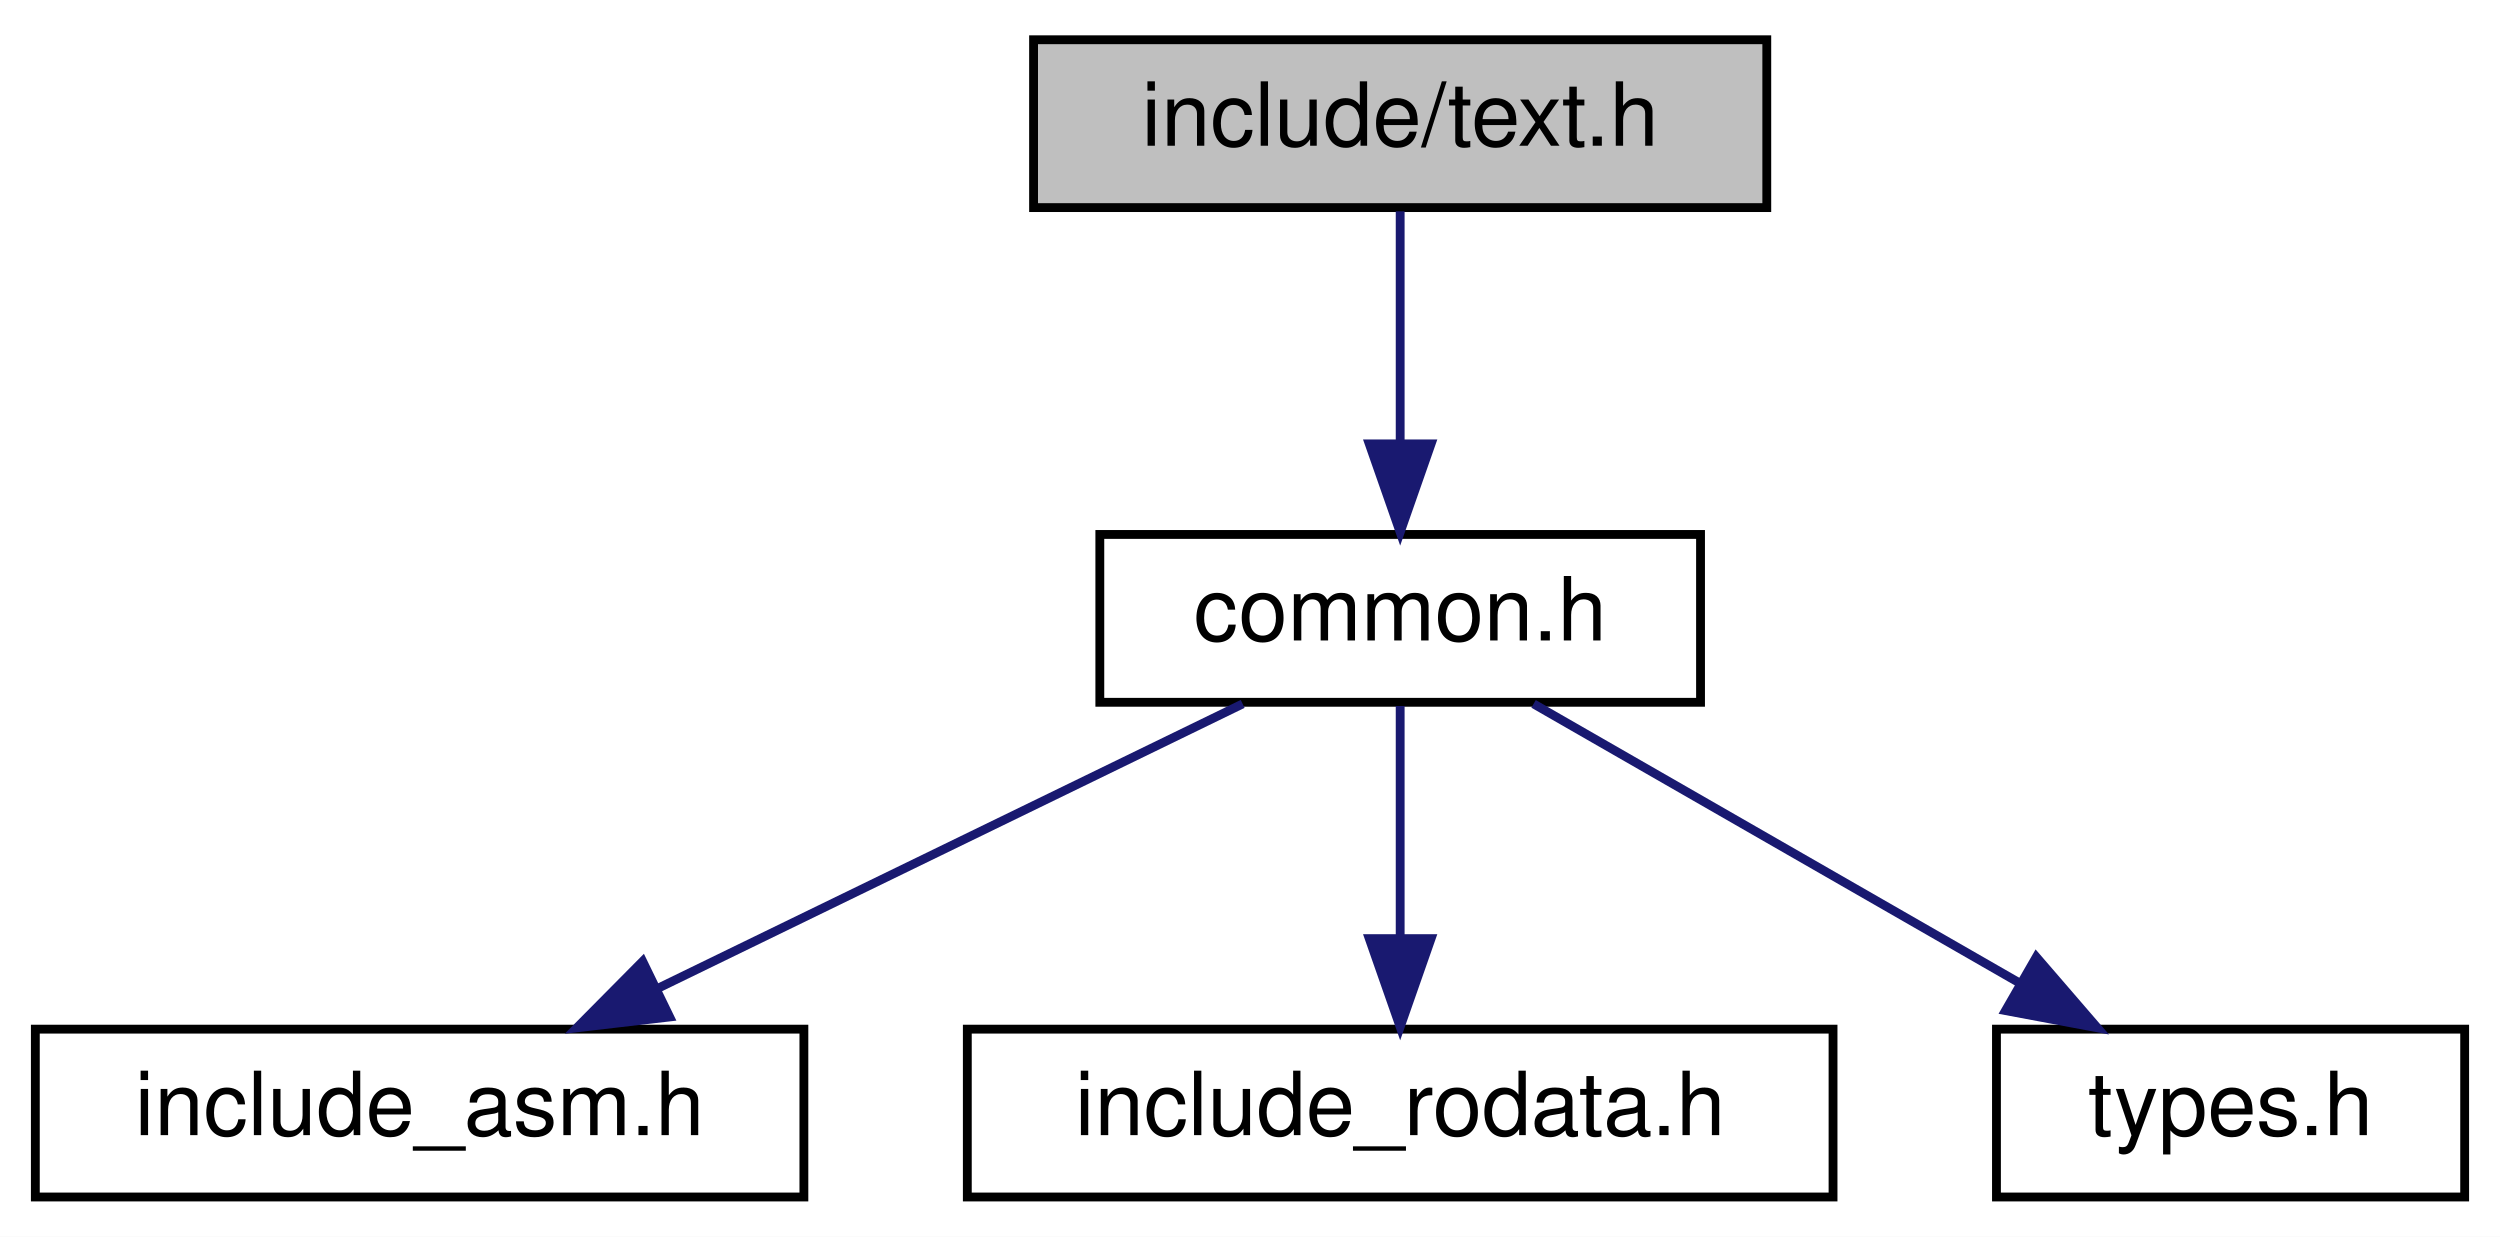
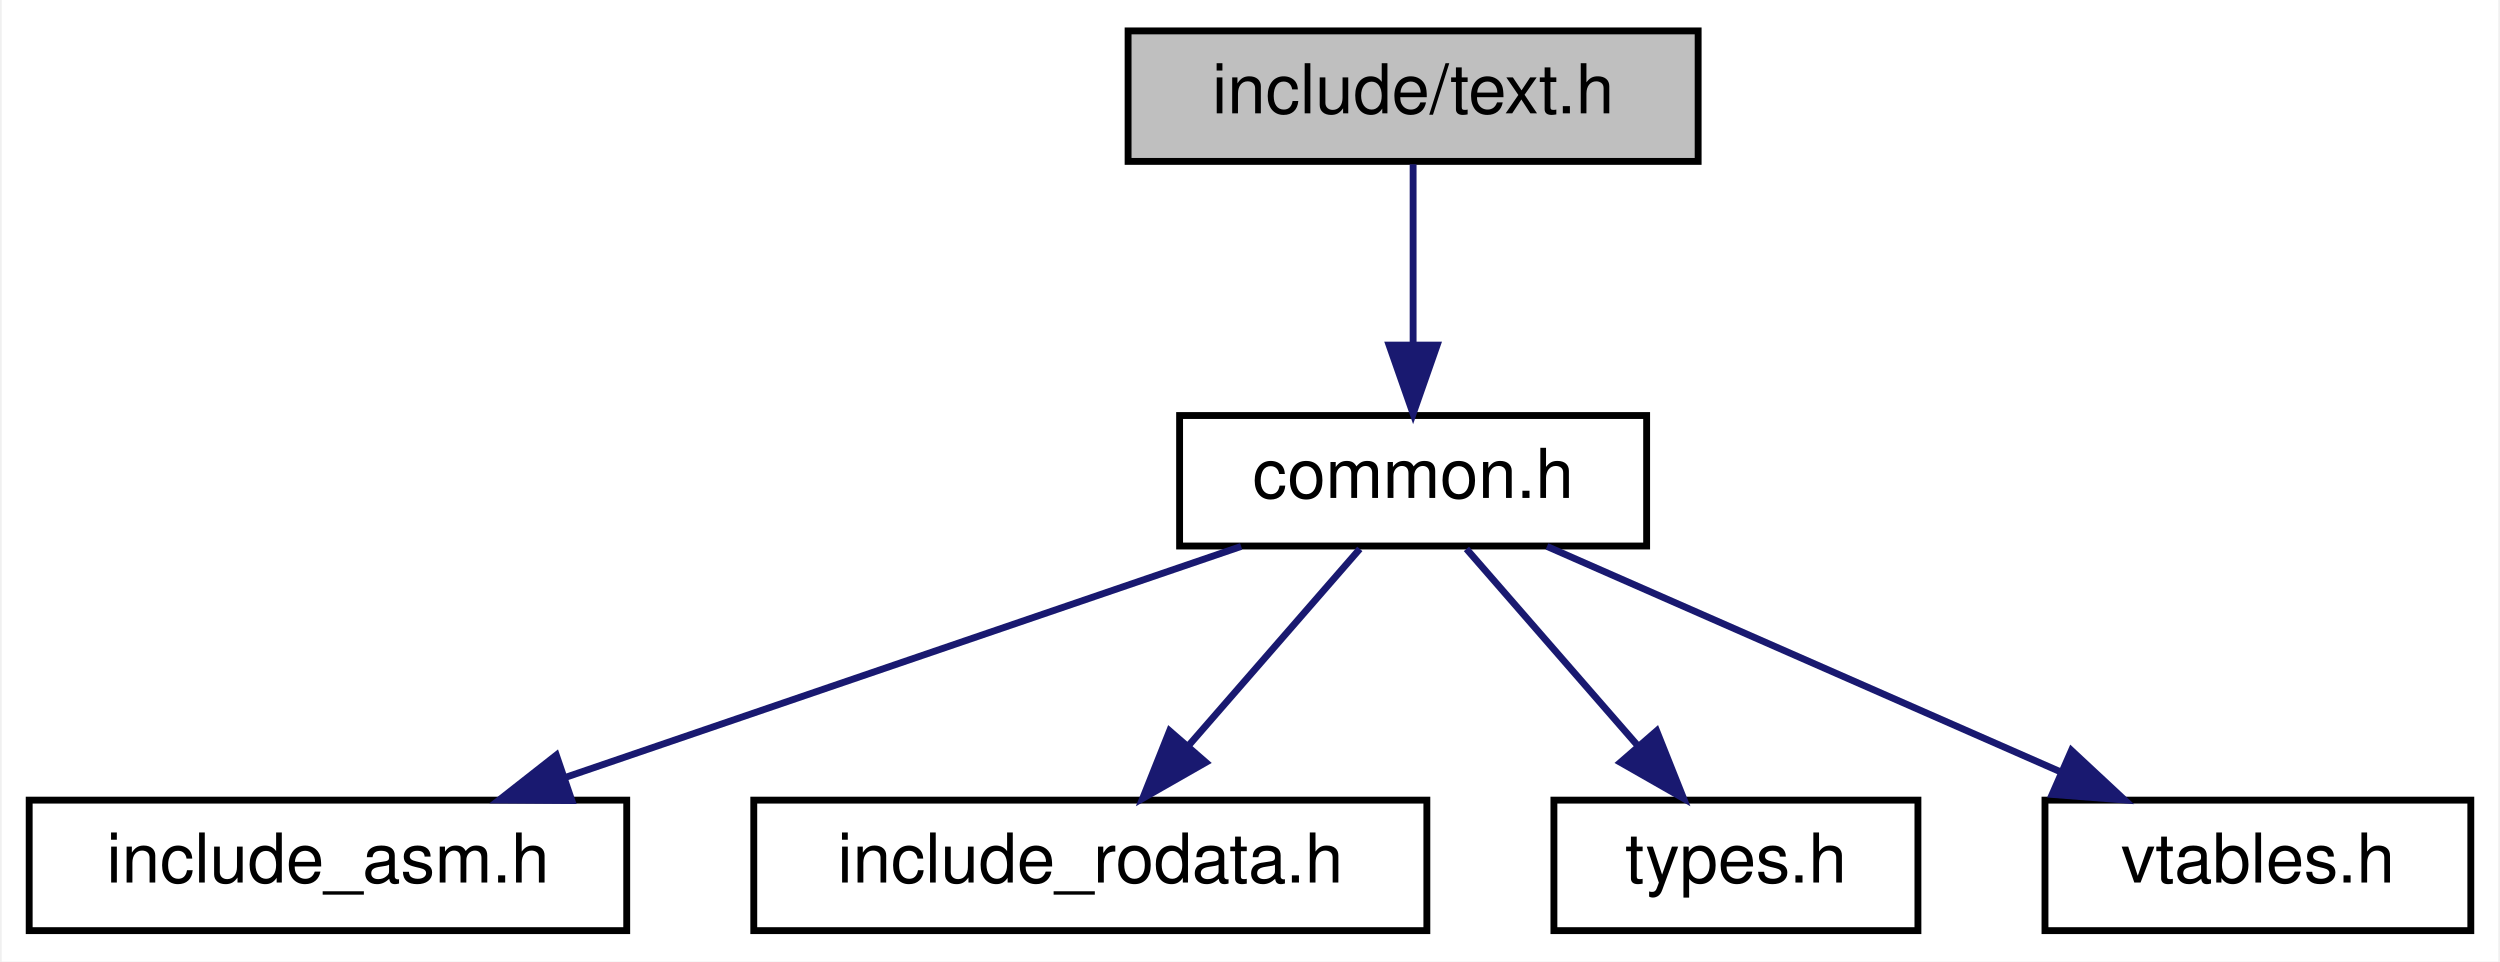
- <svg xmlns="http://www.w3.org/2000/svg" xmlns:xlink="http://www.w3.org/1999/xlink" width="283pt" height="140pt" viewBox="0.00 0.00 283.00 140.00">
+ <svg xmlns="http://www.w3.org/2000/svg" xmlns:xlink="http://www.w3.org/1999/xlink" width="364pt" height="140pt" viewBox="0.00 0.00 363.50 140.00">
  <g id="graph0" class="graph" transform="scale(1 1) rotate(0) translate(4 136)">
-     <polygon fill="white" stroke="transparent" points="-4,4 -4,-136 279,-136 279,4 -4,4" />
+     <polygon fill="white" stroke="transparent" points="-4,4 -4,-136 359.5,-136 359.5,4 -4,4" />
    <g id="node1" class="node">
      <g id="a_node1">
        <a xlink:title=" ">
-           <polygon fill="#bfbfbf" stroke="black" points="113,-112.5 113,-131.5 196,-131.5 196,-112.5 113,-112.5" />
-           <text text-anchor="middle" x="154.5" y="-119.5" font-family="Helvetica,sans-Serif" font-size="10.00">include/text.h</text>
+           <polygon fill="#bfbfbf" stroke="black" points="160,-112.5 160,-131.5 243,-131.5 243,-112.5 160,-112.5" />
+           <text text-anchor="middle" x="201.5" y="-119.5" font-family="Helvetica,sans-Serif" font-size="10.00">include/text.h</text>
        </a>
      </g>
    </g>
    <g id="node2" class="node">
      <g id="a_node2">
        <a xlink:href="common_8h.html" target="_top" xlink:title="Common header file.">
-           <polygon fill="white" stroke="black" points="120.5,-56.5 120.5,-75.5 188.5,-75.5 188.5,-56.5 120.5,-56.5" />
-           <text text-anchor="middle" x="154.5" y="-63.5" font-family="Helvetica,sans-Serif" font-size="10.00">common.h</text>
+           <polygon fill="white" stroke="black" points="167.5,-56.5 167.5,-75.5 235.5,-75.5 235.5,-56.5 167.5,-56.5" />
+           <text text-anchor="middle" x="201.5" y="-63.5" font-family="Helvetica,sans-Serif" font-size="10.00">common.h</text>
        </a>
      </g>
    </g>
    <g id="edge1" class="edge">
-       <path fill="none" stroke="midnightblue" d="M154.5,-112.08C154.5,-105.01 154.5,-94.86 154.5,-85.99" />
-       <polygon fill="midnightblue" stroke="midnightblue" points="158,-85.75 154.5,-75.75 151,-85.75 158,-85.75" />
+       <path fill="none" stroke="midnightblue" d="M201.5,-112.08C201.5,-105.01 201.5,-94.86 201.5,-85.99" />
+       <polygon fill="midnightblue" stroke="midnightblue" points="205,-85.75 201.5,-75.75 198,-85.75 205,-85.75" />
    </g>
    <g id="node3" class="node">
      <g id="a_node3">
        <a xlink:href="include__asm_8h.html" target="_top" xlink:title=" ">
          <polygon fill="white" stroke="black" points="0,-0.5 0,-19.5 87,-19.5 87,-0.5 0,-0.5" />
          <text text-anchor="middle" x="43.5" y="-7.5" font-family="Helvetica,sans-Serif" font-size="10.00">include_asm.h</text>
        </a>
      </g>
    </g>
    <g id="edge2" class="edge">
-       <path fill="none" stroke="midnightblue" d="M136.67,-56.32C118.78,-47.62 91.02,-34.12 70.45,-24.11" />
-       <polygon fill="midnightblue" stroke="midnightblue" points="71.81,-20.88 61.29,-19.65 68.75,-27.18 71.81,-20.88" />
+       <path fill="none" stroke="midnightblue" d="M176.46,-56.44C149.88,-47.36 107.69,-32.94 77.98,-22.78" />
+       <polygon fill="midnightblue" stroke="midnightblue" points="79.01,-19.44 68.42,-19.52 76.75,-26.06 79.01,-19.44" />
    </g>
    <g id="node4" class="node">
      <g id="a_node4">
        <a xlink:href="include__rodata_8h.html" target="_top" xlink:title=" ">
          <polygon fill="white" stroke="black" points="105.5,-0.5 105.5,-19.5 203.5,-19.5 203.5,-0.5 105.5,-0.5" />
          <text text-anchor="middle" x="154.5" y="-7.5" font-family="Helvetica,sans-Serif" font-size="10.00">include_rodata.h</text>
        </a>
      </g>
    </g>
    <g id="edge3" class="edge">
-       <path fill="none" stroke="midnightblue" d="M154.5,-56.08C154.5,-49.01 154.5,-38.86 154.5,-29.99" />
-       <polygon fill="midnightblue" stroke="midnightblue" points="158,-29.75 154.5,-19.75 151,-29.75 158,-29.75" />
+       <path fill="none" stroke="midnightblue" d="M193.74,-56.08C186.96,-48.3 176.96,-36.8 168.74,-27.37" />
+       <polygon fill="midnightblue" stroke="midnightblue" points="171.32,-25 162.12,-19.75 166.04,-29.59 171.32,-25" />
    </g>
    <g id="node5" class="node">
      <g id="a_node5">
        <a xlink:href="types_8h.html" target="_top" xlink:title="Types used throughout the engine.">
          <polygon fill="white" stroke="black" points="222,-0.5 222,-19.5 275,-19.5 275,-0.5 222,-0.5" />
          <text text-anchor="middle" x="248.5" y="-7.5" font-family="Helvetica,sans-Serif" font-size="10.00">types.h</text>
        </a>
      </g>
    </g>
    <g id="edge4" class="edge">
-       <path fill="none" stroke="midnightblue" d="M169.6,-56.32C184.4,-47.82 207.19,-34.73 224.48,-24.8" />
-       <polygon fill="midnightblue" stroke="midnightblue" points="226.51,-27.67 233.43,-19.65 223.02,-21.6 226.51,-27.67" />
+       <path fill="none" stroke="midnightblue" d="M209.26,-56.08C216.04,-48.3 226.04,-36.8 234.26,-27.37" />
+       <polygon fill="midnightblue" stroke="midnightblue" points="236.96,-29.59 240.88,-19.75 231.68,-25 236.96,-29.59" />
+     </g>
+     <g id="node6" class="node">
+       <g id="a_node6">
+         <a xlink:href="vtables_8h.html" target="_top" xlink:title=" ">
+           <polygon fill="white" stroke="black" points="293.5,-0.5 293.5,-19.5 355.5,-19.5 355.5,-0.5 293.5,-0.5" />
+           <text text-anchor="middle" x="324.5" y="-7.5" font-family="Helvetica,sans-Serif" font-size="10.00">vtables.h</text>
+         </a>
+       </g>
+     </g>
+     <g id="edge5" class="edge">
+       <path fill="none" stroke="midnightblue" d="M220.99,-56.44C241.14,-47.6 272.82,-33.69 295.83,-23.59" />
+       <polygon fill="midnightblue" stroke="midnightblue" points="297.35,-26.74 305.1,-19.52 294.54,-20.33 297.35,-26.74" />
    </g>
  </g>
</svg>
